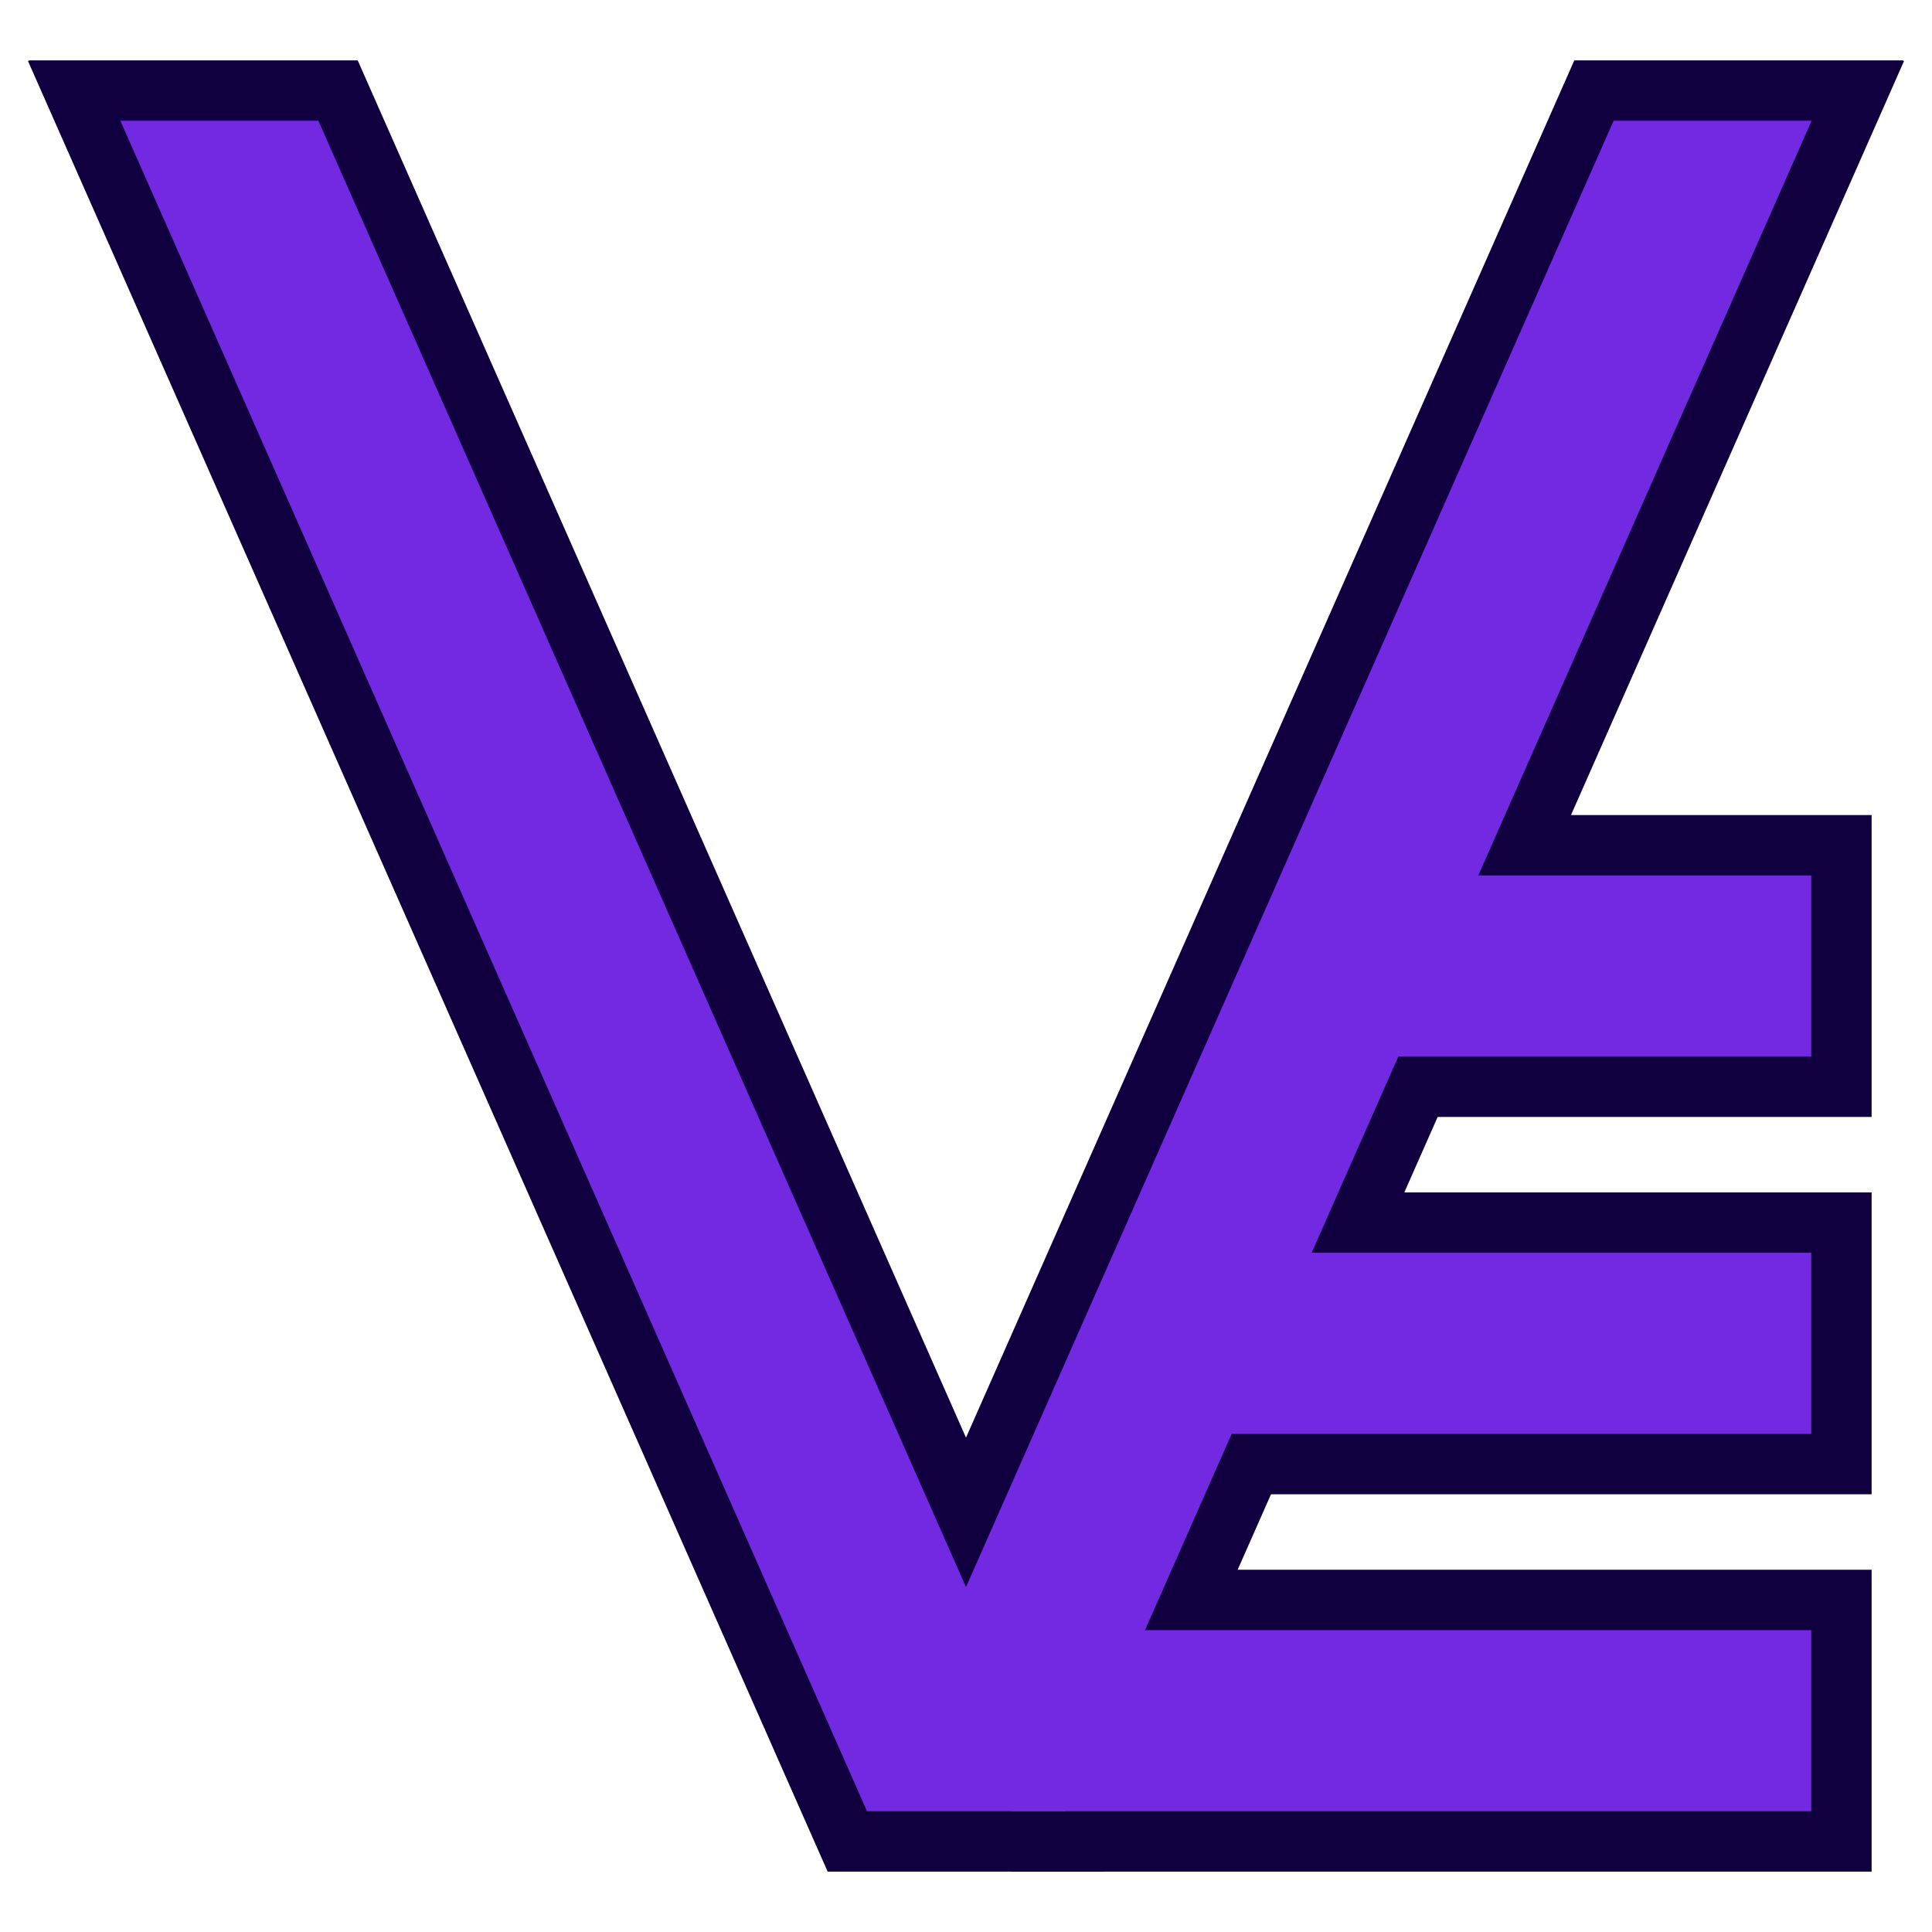
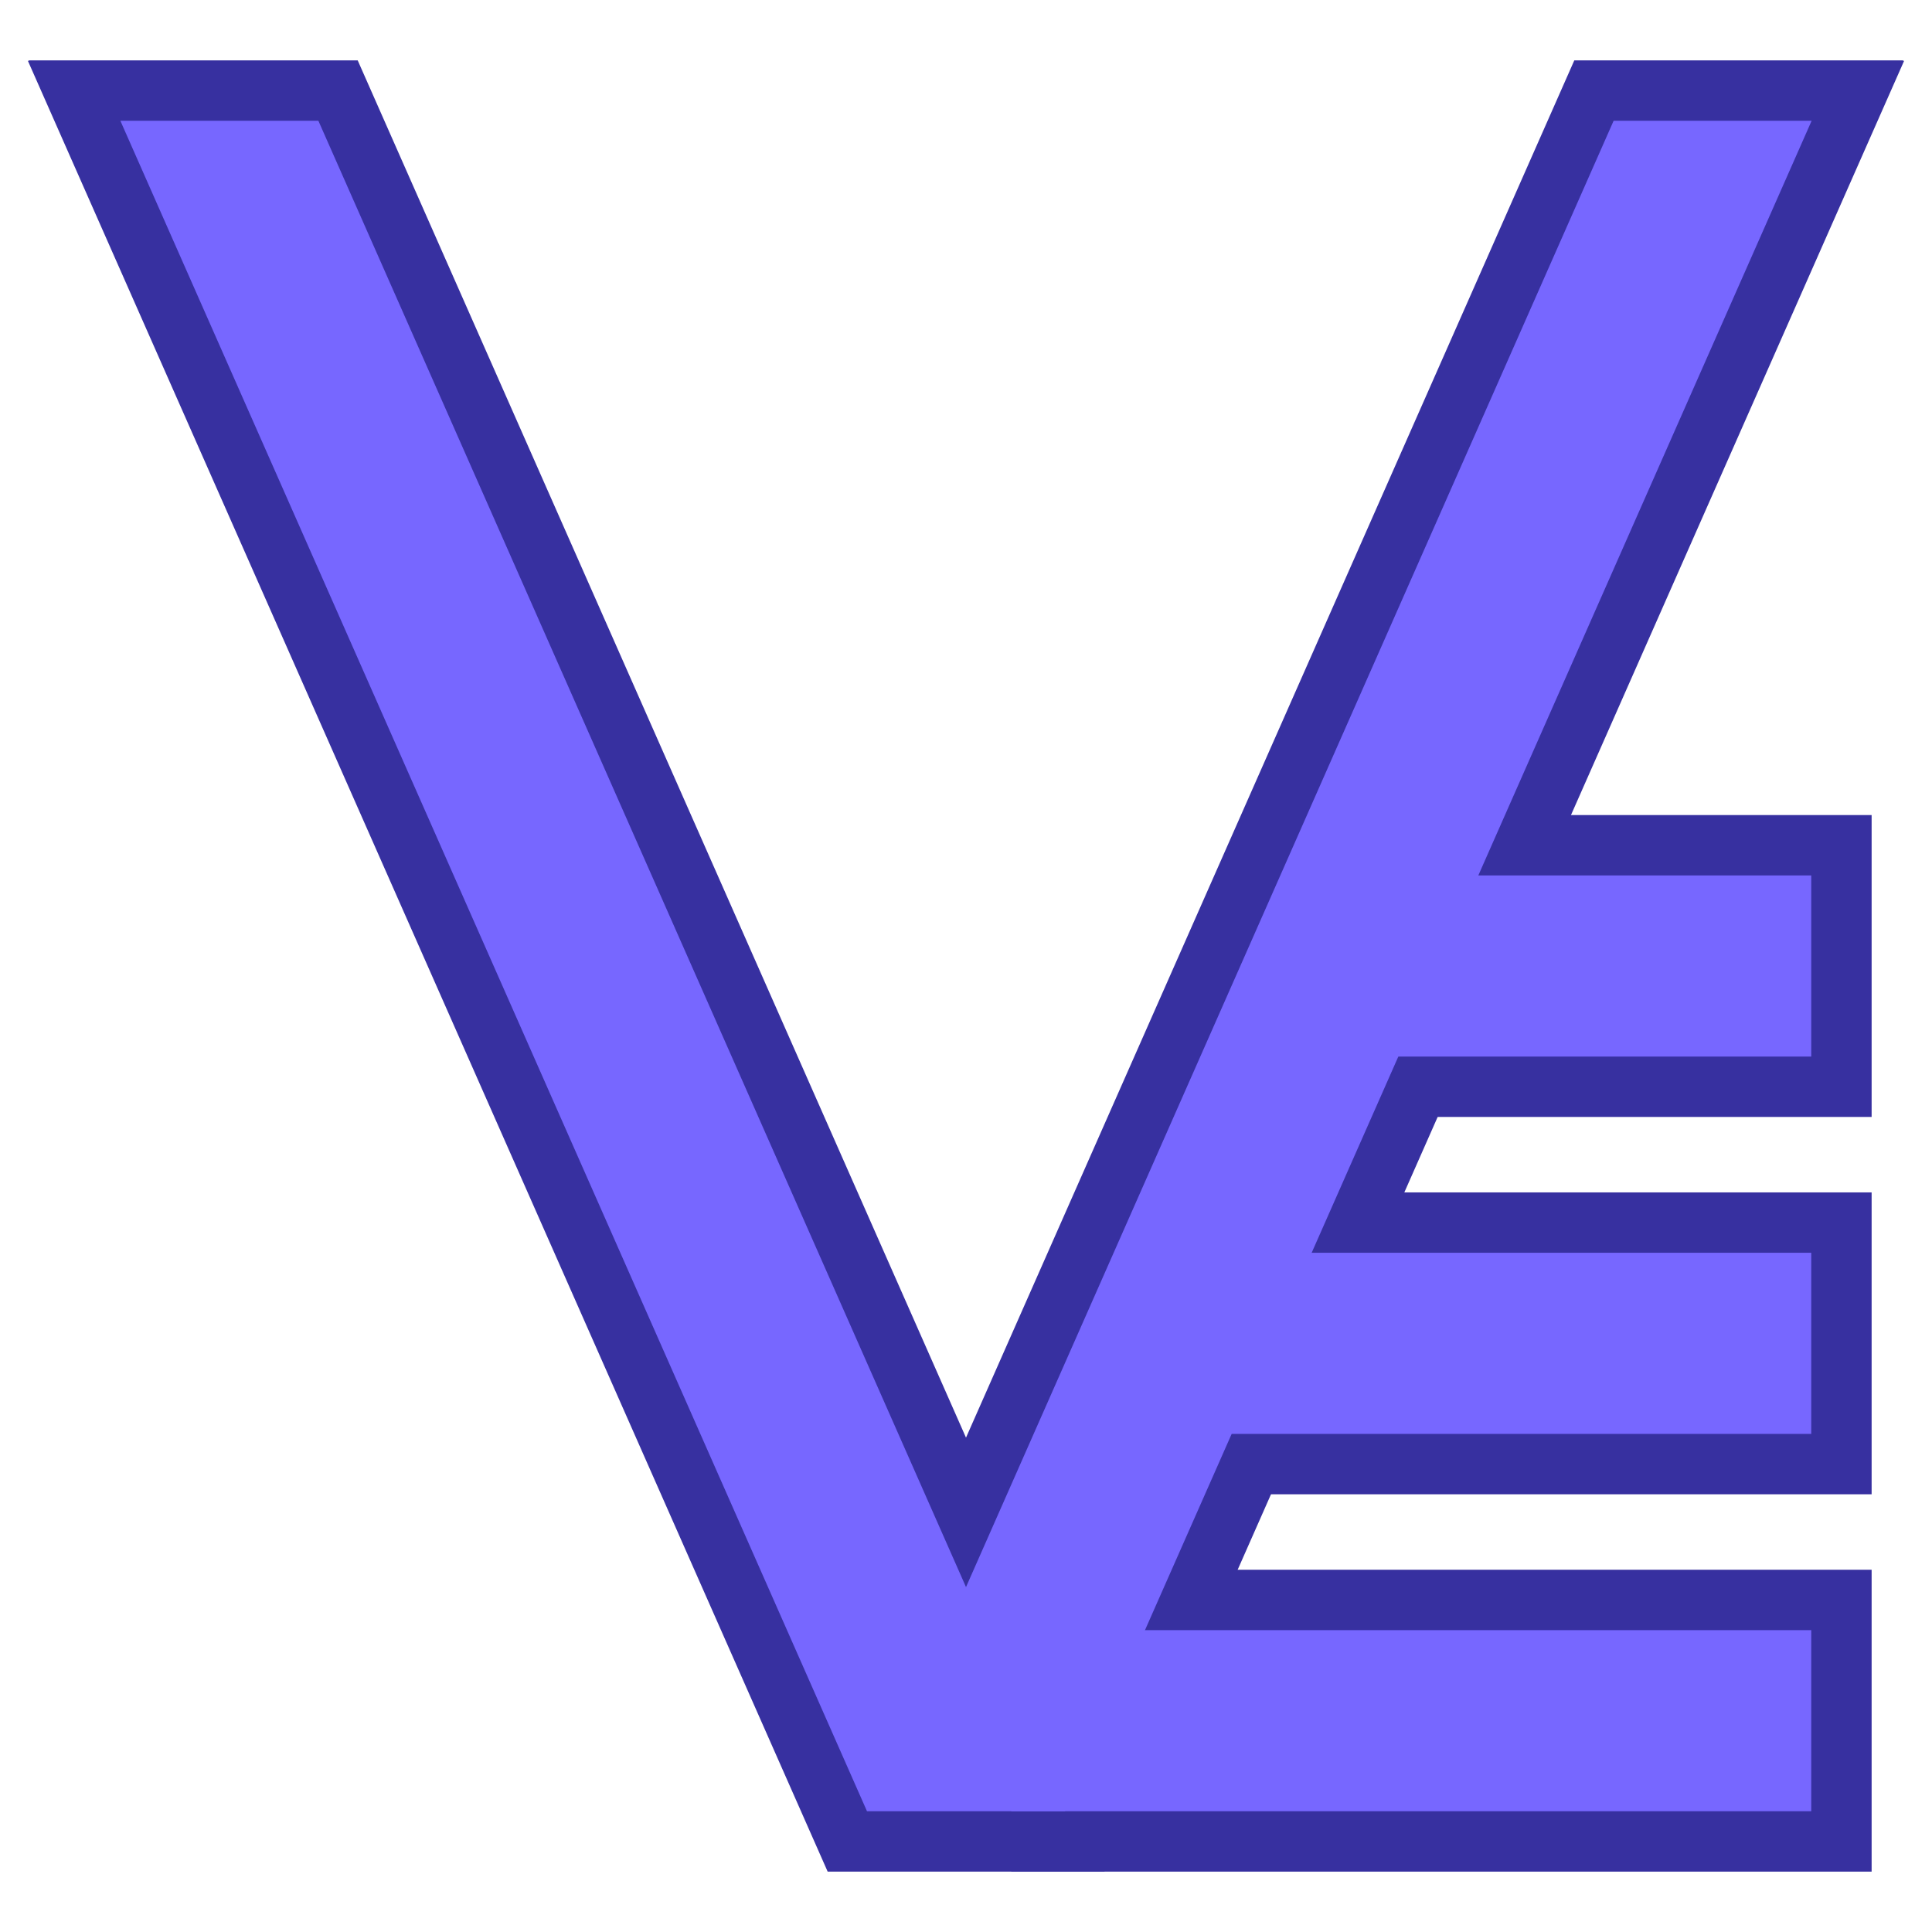
<svg xmlns="http://www.w3.org/2000/svg" width="128" height="128" viewBox="0 0 128 128">
  <defs>
    <clipPath id="v-border-clip">
      <rect x="-50" y="4" width="192" height="120" />
    </clipPath>
    <clipPath id="v-core-clip">
      <rect x="-50" y="8" width="192" height="112" />
    </clipPath>
    <clipPath id="e-core-clip">
      <rect x="0" y="0" width="120" height="128" />
    </clipPath>
    <path id="v-path" d="M 11,0 L 64,120 L 117,0" />
    <g id="e-bars">
      <path d="M 89,64  H 124" />
      <path d="M 78,89  H 124" />
      <path d="M 67,114 H 124" />
    </g>
  </defs>
-   <g fill="none" stroke="#100040" stroke-width="20" stroke-linecap="butt">
+   <g fill="none" stroke="#3730a0" stroke-width="20" stroke-linecap="butt">
    <use href="#v-path" clip-path="url(#v-border-clip)" stroke-linejoin="bevel" />
    <use href="#e-bars" />
  </g>
-   <g fill="none" stroke="#7229e1" stroke-width="12" stroke-linecap="butt">
+   <g fill="none" stroke="#7767ff" stroke-width="12" stroke-linecap="butt">
    <use href="#v-path" clip-path="url(#v-core-clip)" stroke-linejoin="bevel" />
    <use href="#e-bars" clip-path="url(#e-core-clip)" />
  </g>
</svg>
